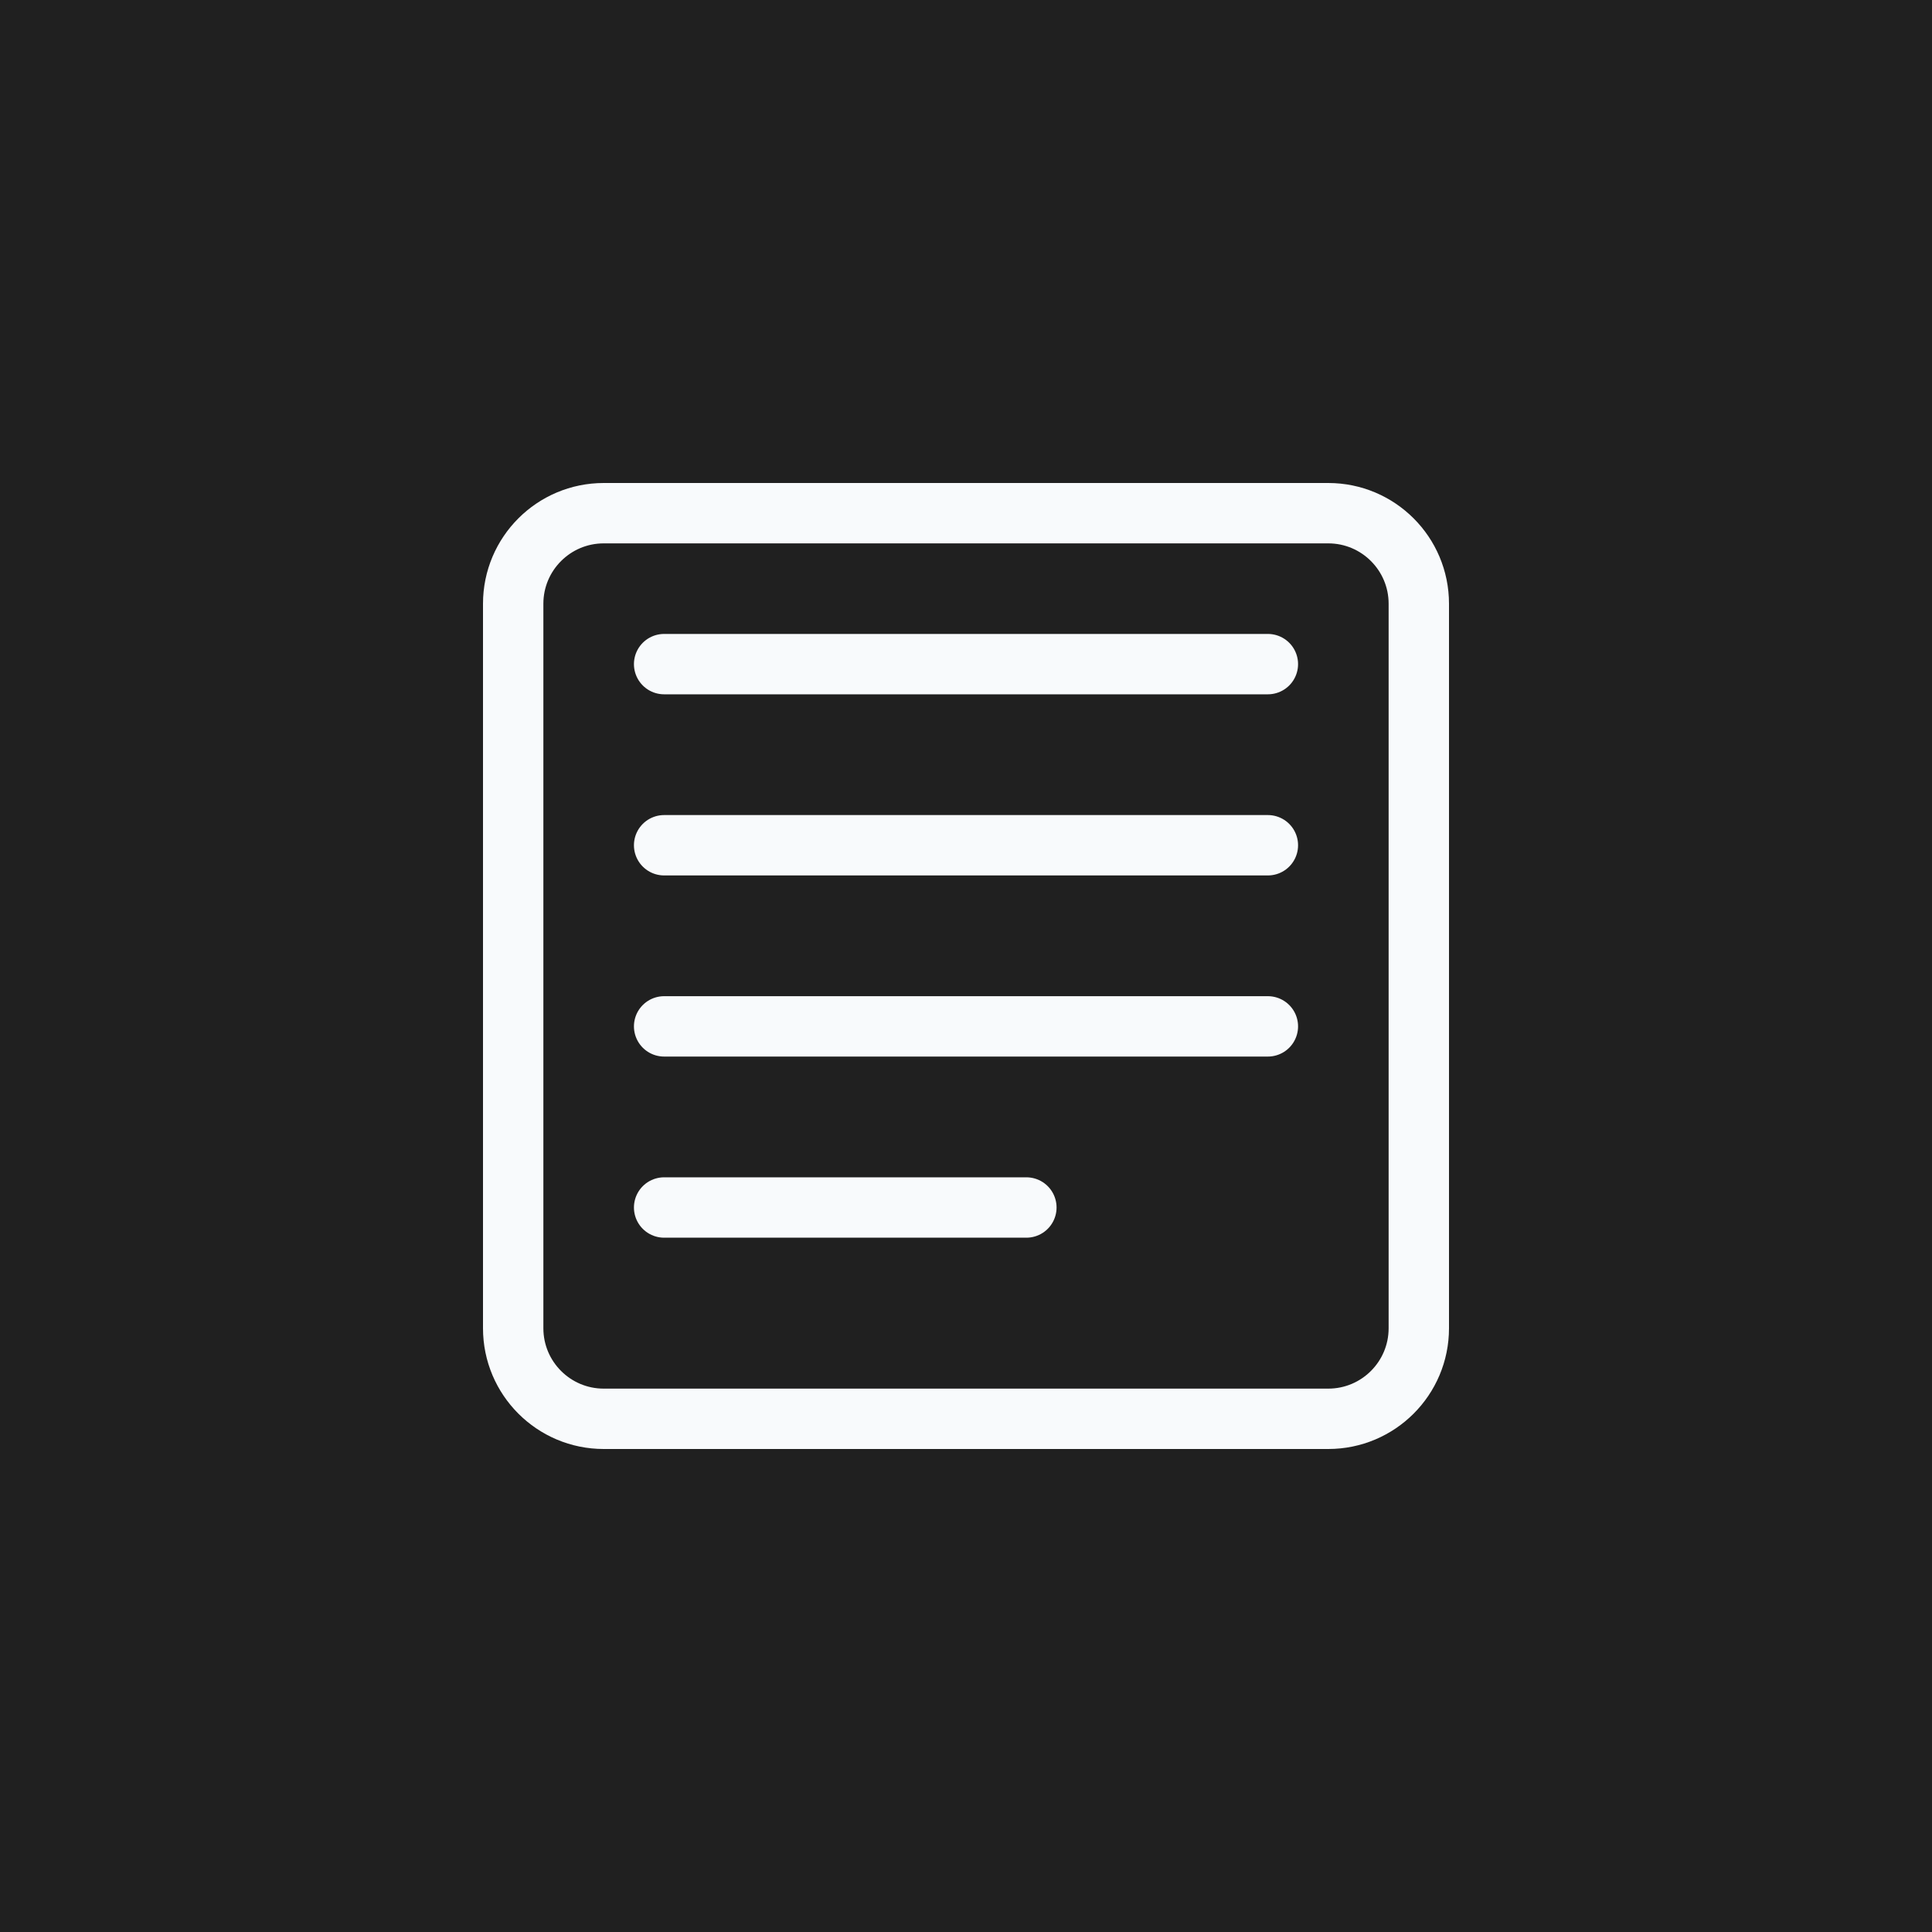
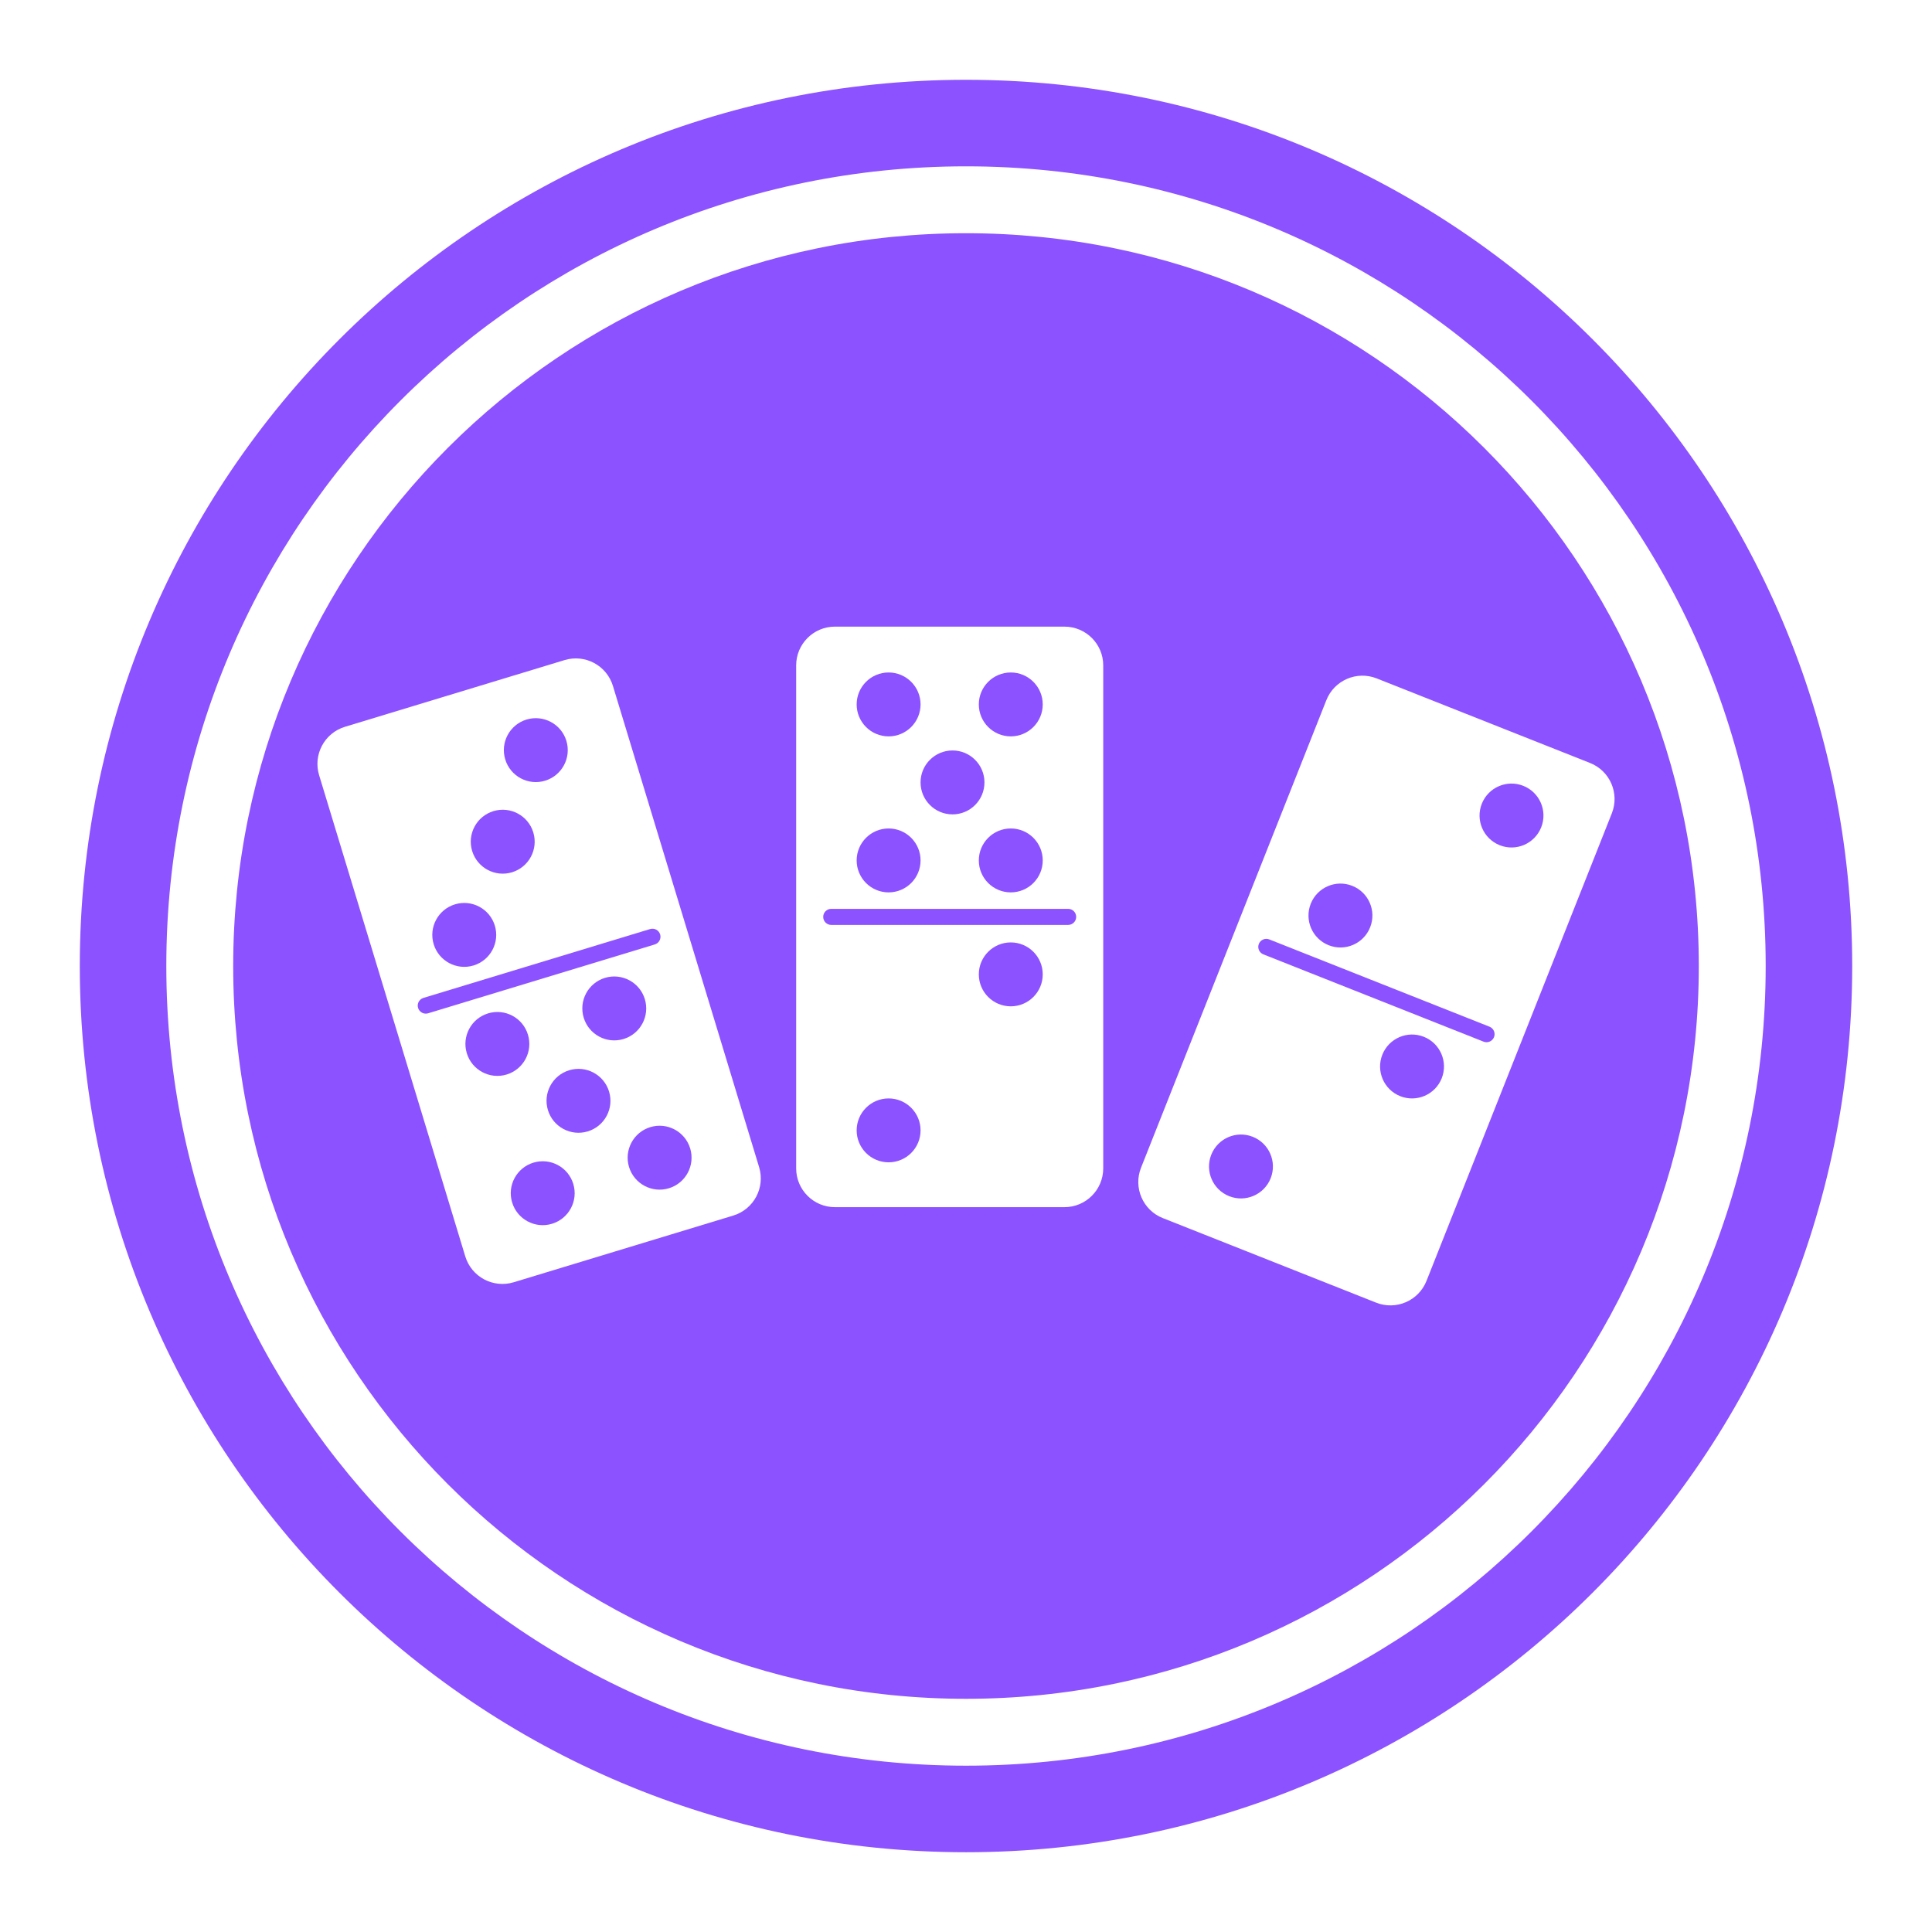
- <svg xmlns="http://www.w3.org/2000/svg" width="1024px" height="1024px" viewBox="0 0 1024 1024" version="1.1">
-   <g id="splash" fill="none" fill-rule="evenodd">
-     <rect id="background" fill="#202020" x="0" y="0" width="1024" height="1024" />
-     <g id="logo" transform="translate(256, 256)">
-       <rect id="notebook" stroke="#F8FAFC" stroke-width="32" x="16" y="16" width="480" height="480" rx="48" />
-       <path d="M96,96 L416,96" stroke="#F8FAFC" stroke-width="32" stroke-linecap="round" />
-       <path d="M96,192 L416,192" stroke="#F8FAFC" stroke-width="32" stroke-linecap="round" />
-       <path d="M96,288 L416,288" stroke="#F8FAFC" stroke-width="32" stroke-linecap="round" />
-       <path d="M96,384 L288,384" stroke="#F8FAFC" stroke-width="32" stroke-linecap="round" />
-     </g>
+ <svg xmlns="http://www.w3.org/2000/svg" width="500" zoomAndPan="magnify" viewBox="0 0 375 375" height="500" preserveAspectRatio="xMidYMid meet" version="1.0">
+   <defs>
+     <clipPath id="0ef21bf711">
+       <path d="M 15.488 15.488 L 359.516 15.488 L 359.516 359.516 L 15.488 359.516 Z M 15.488 15.488 " clip-rule="nonzero" />
+     </clipPath>
+   </defs>
+   <path fill="#8c52ff" d="M 196.191 160.805 C 192.766 160.805 189.988 163.582 189.988 167.008 C 189.988 170.434 192.766 173.211 196.191 173.211 C 199.617 173.211 202.395 170.434 202.395 167.008 C 202.395 163.582 199.617 160.805 196.191 160.805 " fill-opacity="1" fill-rule="nonzero" />
+   <path fill="#8c52ff" d="M 125.164 193.934 C 124.168 190.656 120.703 188.809 117.426 189.801 C 114.148 190.797 112.301 194.262 113.297 197.539 C 114.289 200.816 117.754 202.664 121.031 201.672 C 124.309 200.676 126.156 197.211 125.164 193.934 " fill-opacity="1" fill-rule="nonzero" />
+   <path fill="#8c52ff" d="M 126.227 218.773 C 122.949 219.77 121.102 223.234 122.094 226.512 C 123.09 229.789 126.555 231.637 129.832 230.641 C 133.109 229.648 134.957 226.184 133.965 222.906 C 132.969 219.629 129.504 217.777 126.227 218.773 " fill-opacity="1" fill-rule="nonzero" />
+   <path fill="#8c52ff" d="M 196.191 142.93 C 199.617 142.93 202.395 140.152 202.395 136.727 C 202.395 133.301 199.617 130.527 196.191 130.527 C 192.766 130.527 189.988 133.301 189.988 136.727 C 189.988 140.152 192.766 142.93 196.191 142.93 " fill-opacity="1" fill-rule="nonzero" />
+   <path fill="#8c52ff" d="M 172.48 142.93 C 175.902 142.93 178.68 140.152 178.68 136.727 C 178.68 133.301 175.902 130.527 172.48 130.527 C 169.055 130.527 166.277 133.301 166.277 136.727 C 166.277 140.152 169.055 142.93 172.48 142.93 " fill-opacity="1" fill-rule="nonzero" />
+   <path fill="#8c52ff" d="M 105.801 151.535 C 109.078 150.539 110.93 147.074 109.934 143.797 C 108.938 140.52 105.473 138.672 102.195 139.664 C 98.922 140.66 97.07 144.125 98.066 147.402 C 99.062 150.68 102.523 152.531 105.801 151.535 " fill-opacity="1" fill-rule="nonzero" />
+   <path fill="#8c52ff" d="M 172.48 173.211 C 175.902 173.211 178.68 170.434 178.68 167.008 C 178.68 163.582 175.902 160.805 172.48 160.805 C 169.055 160.805 166.277 163.582 166.277 167.008 C 166.277 170.434 169.055 173.211 172.48 173.211 " fill-opacity="1" fill-rule="nonzero" />
+   <path fill="#8c52ff" d="M 110.48 207.734 C 107.203 208.73 105.355 212.195 106.352 215.473 C 107.348 218.746 110.809 220.598 114.086 219.602 C 117.363 218.605 119.215 215.145 118.219 211.867 C 117.223 208.59 113.758 206.738 110.48 207.734 " fill-opacity="1" fill-rule="nonzero" />
+   <path fill="#8c52ff" d="M 91.914 187.398 C 95.191 186.402 97.043 182.938 96.047 179.66 C 95.051 176.387 91.586 174.535 88.309 175.531 C 85.031 176.527 83.184 179.988 84.176 183.266 C 85.172 186.543 88.637 188.395 91.914 187.398 " fill-opacity="1" fill-rule="nonzero" />
+   <path fill="#8c52ff" d="M 99.383 169.309 C 102.66 168.312 104.508 164.848 103.512 161.57 C 102.52 158.293 99.055 156.445 95.777 157.438 C 92.5 158.434 90.648 161.898 91.645 165.176 C 92.641 168.453 96.105 170.305 99.383 169.309 " fill-opacity="1" fill-rule="nonzero" />
+   <path fill="#8c52ff" d="M 128.133 181.367 C 127.883 180.543 127.012 180.078 126.184 180.328 L 82.191 193.691 C 81.363 193.945 80.898 194.816 81.148 195.641 C 81.402 196.465 82.273 196.93 83.098 196.68 L 127.094 183.316 C 127.918 183.066 128.383 182.195 128.133 181.367 " fill-opacity="1" fill-rule="nonzero" />
+   <path fill="#8c52ff" d="M 103.539 225.668 C 100.262 226.66 98.41 230.125 99.406 233.402 C 100.402 236.68 103.867 238.531 107.145 237.535 C 110.422 236.539 112.27 233.074 111.273 229.797 C 110.281 226.52 106.816 224.672 103.539 225.668 " fill-opacity="1" fill-rule="nonzero" />
+   <path fill="#8c52ff" d="M 102.473 200.824 C 101.48 197.547 98.016 195.699 94.738 196.695 C 91.461 197.691 89.609 201.152 90.605 204.43 C 91.602 207.707 95.066 209.559 98.344 208.562 C 101.621 207.566 103.469 204.102 102.473 200.824 " fill-opacity="1" fill-rule="nonzero" />
+   <path fill="#8c52ff" d="M 184.883 158.07 C 188.309 158.07 191.082 155.293 191.082 151.867 C 191.082 148.441 188.309 145.664 184.883 145.664 C 181.457 145.664 178.68 148.441 178.68 151.867 C 178.68 155.293 181.457 158.07 184.883 158.07 " fill-opacity="1" fill-rule="nonzero" />
+   <path fill="#8c52ff" d="M 295.668 152.527 C 292.484 151.266 288.879 152.824 287.617 156.008 C 286.355 159.191 287.914 162.797 291.098 164.059 C 294.281 165.32 297.887 163.766 299.148 160.578 C 300.41 157.395 298.852 153.789 295.668 152.527 " fill-opacity="1" fill-rule="nonzero" />
+   <path fill="#8c52ff" d="M 289.113 199.281 L 246.367 182.34 C 245.566 182.02 244.656 182.414 244.34 183.215 C 244.023 184.016 244.414 184.922 245.219 185.242 L 287.961 202.184 C 288.762 202.504 289.668 202.109 289.988 201.309 C 290.305 200.508 289.914 199.602 289.113 199.281 " fill-opacity="1" fill-rule="nonzero" />
+   <path fill="#8c52ff" d="M 276.359 201.238 C 273.176 199.977 269.57 201.535 268.309 204.719 C 267.047 207.902 268.605 211.508 271.789 212.77 C 274.973 214.031 278.578 212.473 279.84 209.289 C 281.102 206.105 279.543 202.5 276.359 201.238 " fill-opacity="1" fill-rule="nonzero" />
+   <g clip-path="url(#0ef21bf711)">
+     <path fill="#8c52ff" d="M 187.5 342.719 C 101.773 342.719 32.281 273.227 32.281 187.504 C 32.281 101.777 101.773 32.285 187.5 32.285 C 273.227 32.285 342.719 101.777 342.719 187.504 C 342.719 273.227 273.227 342.719 187.5 342.719 Z M 187.5 15.488 C 92.5 15.488 15.488 92.5 15.488 187.504 C 15.488 282.5 92.5 359.516 187.5 359.516 C 282.5 359.516 359.512 282.5 359.512 187.504 C 359.512 92.5 282.5 15.488 187.5 15.488 " fill-opacity="1" fill-rule="nonzero" />
  </g>
+   <path fill="#8c52ff" d="M 243.156 220.648 C 239.973 219.387 236.371 220.945 235.105 224.129 C 233.844 227.312 235.402 230.918 238.586 232.18 C 241.77 233.441 245.375 231.883 246.637 228.699 C 247.898 225.516 246.34 221.91 243.156 220.648 " fill-opacity="1" fill-rule="nonzero" />
+   <path fill="#8c52ff" d="M 172.48 213.203 C 169.055 213.203 166.277 215.98 166.277 219.406 C 166.277 222.832 169.055 225.605 172.48 225.605 C 175.902 225.605 178.68 222.832 178.68 219.406 C 178.68 215.98 175.902 213.203 172.48 213.203 " fill-opacity="1" fill-rule="nonzero" />
+   <path fill="#8c52ff" d="M 276.883 248.621 C 275.352 252.484 270.977 254.375 267.109 252.844 L 225.699 236.43 C 221.832 234.898 219.941 230.52 221.473 226.656 L 257.445 135.902 C 258.977 132.039 263.355 130.148 267.219 131.68 L 308.629 148.094 C 312.496 149.625 314.387 154.004 312.855 157.867 Z M 214.137 226.777 C 214.137 230.934 210.766 234.309 206.605 234.309 L 162.062 234.309 C 157.902 234.309 154.535 230.934 154.535 226.777 L 154.535 129.156 C 154.535 124.996 157.902 121.629 162.062 121.629 L 206.605 121.629 C 210.766 121.629 214.137 124.996 214.137 129.156 Z M 142.328 235.938 L 99.707 248.887 C 95.727 250.094 91.523 247.848 90.312 243.871 L 61.941 150.465 C 60.73 146.484 62.977 142.281 66.957 141.07 L 109.578 128.125 C 113.555 126.914 117.762 129.16 118.969 133.141 L 147.344 226.547 C 148.551 230.523 146.305 234.73 142.328 235.938 Z M 187.5 45.266 C 108.945 45.266 45.262 108.945 45.262 187.504 C 45.262 266.059 108.945 329.738 187.5 329.738 C 266.055 329.738 329.738 266.059 329.738 187.504 C 329.738 108.945 266.055 45.266 187.5 45.266 " fill-opacity="1" fill-rule="nonzero" />
+   <path fill="#8c52ff" d="M 196.191 182.922 C 192.766 182.922 189.988 185.699 189.988 189.125 C 189.988 192.551 192.766 195.328 196.191 195.328 C 199.617 195.328 202.395 192.551 202.395 189.125 C 202.395 185.699 199.617 182.922 196.191 182.922 " fill-opacity="1" fill-rule="nonzero" />
+   <path fill="#8c52ff" d="M 207.324 176.406 L 161.344 176.406 C 160.48 176.406 159.785 177.105 159.785 177.965 C 159.785 178.828 160.48 179.527 161.344 179.527 L 207.324 179.527 C 208.188 179.527 208.887 178.828 208.887 177.965 C 208.887 177.105 208.188 176.406 207.324 176.406 " fill-opacity="1" fill-rule="nonzero" />
+   <path fill="#8c52ff" d="M 257.895 183.469 C 261.078 184.73 264.684 183.176 265.945 179.988 C 267.207 176.805 265.652 173.199 262.465 171.938 C 259.281 170.676 255.676 172.234 254.414 175.418 C 253.152 178.602 254.711 182.207 257.895 183.469 " fill-opacity="1" fill-rule="nonzero" />
</svg>
